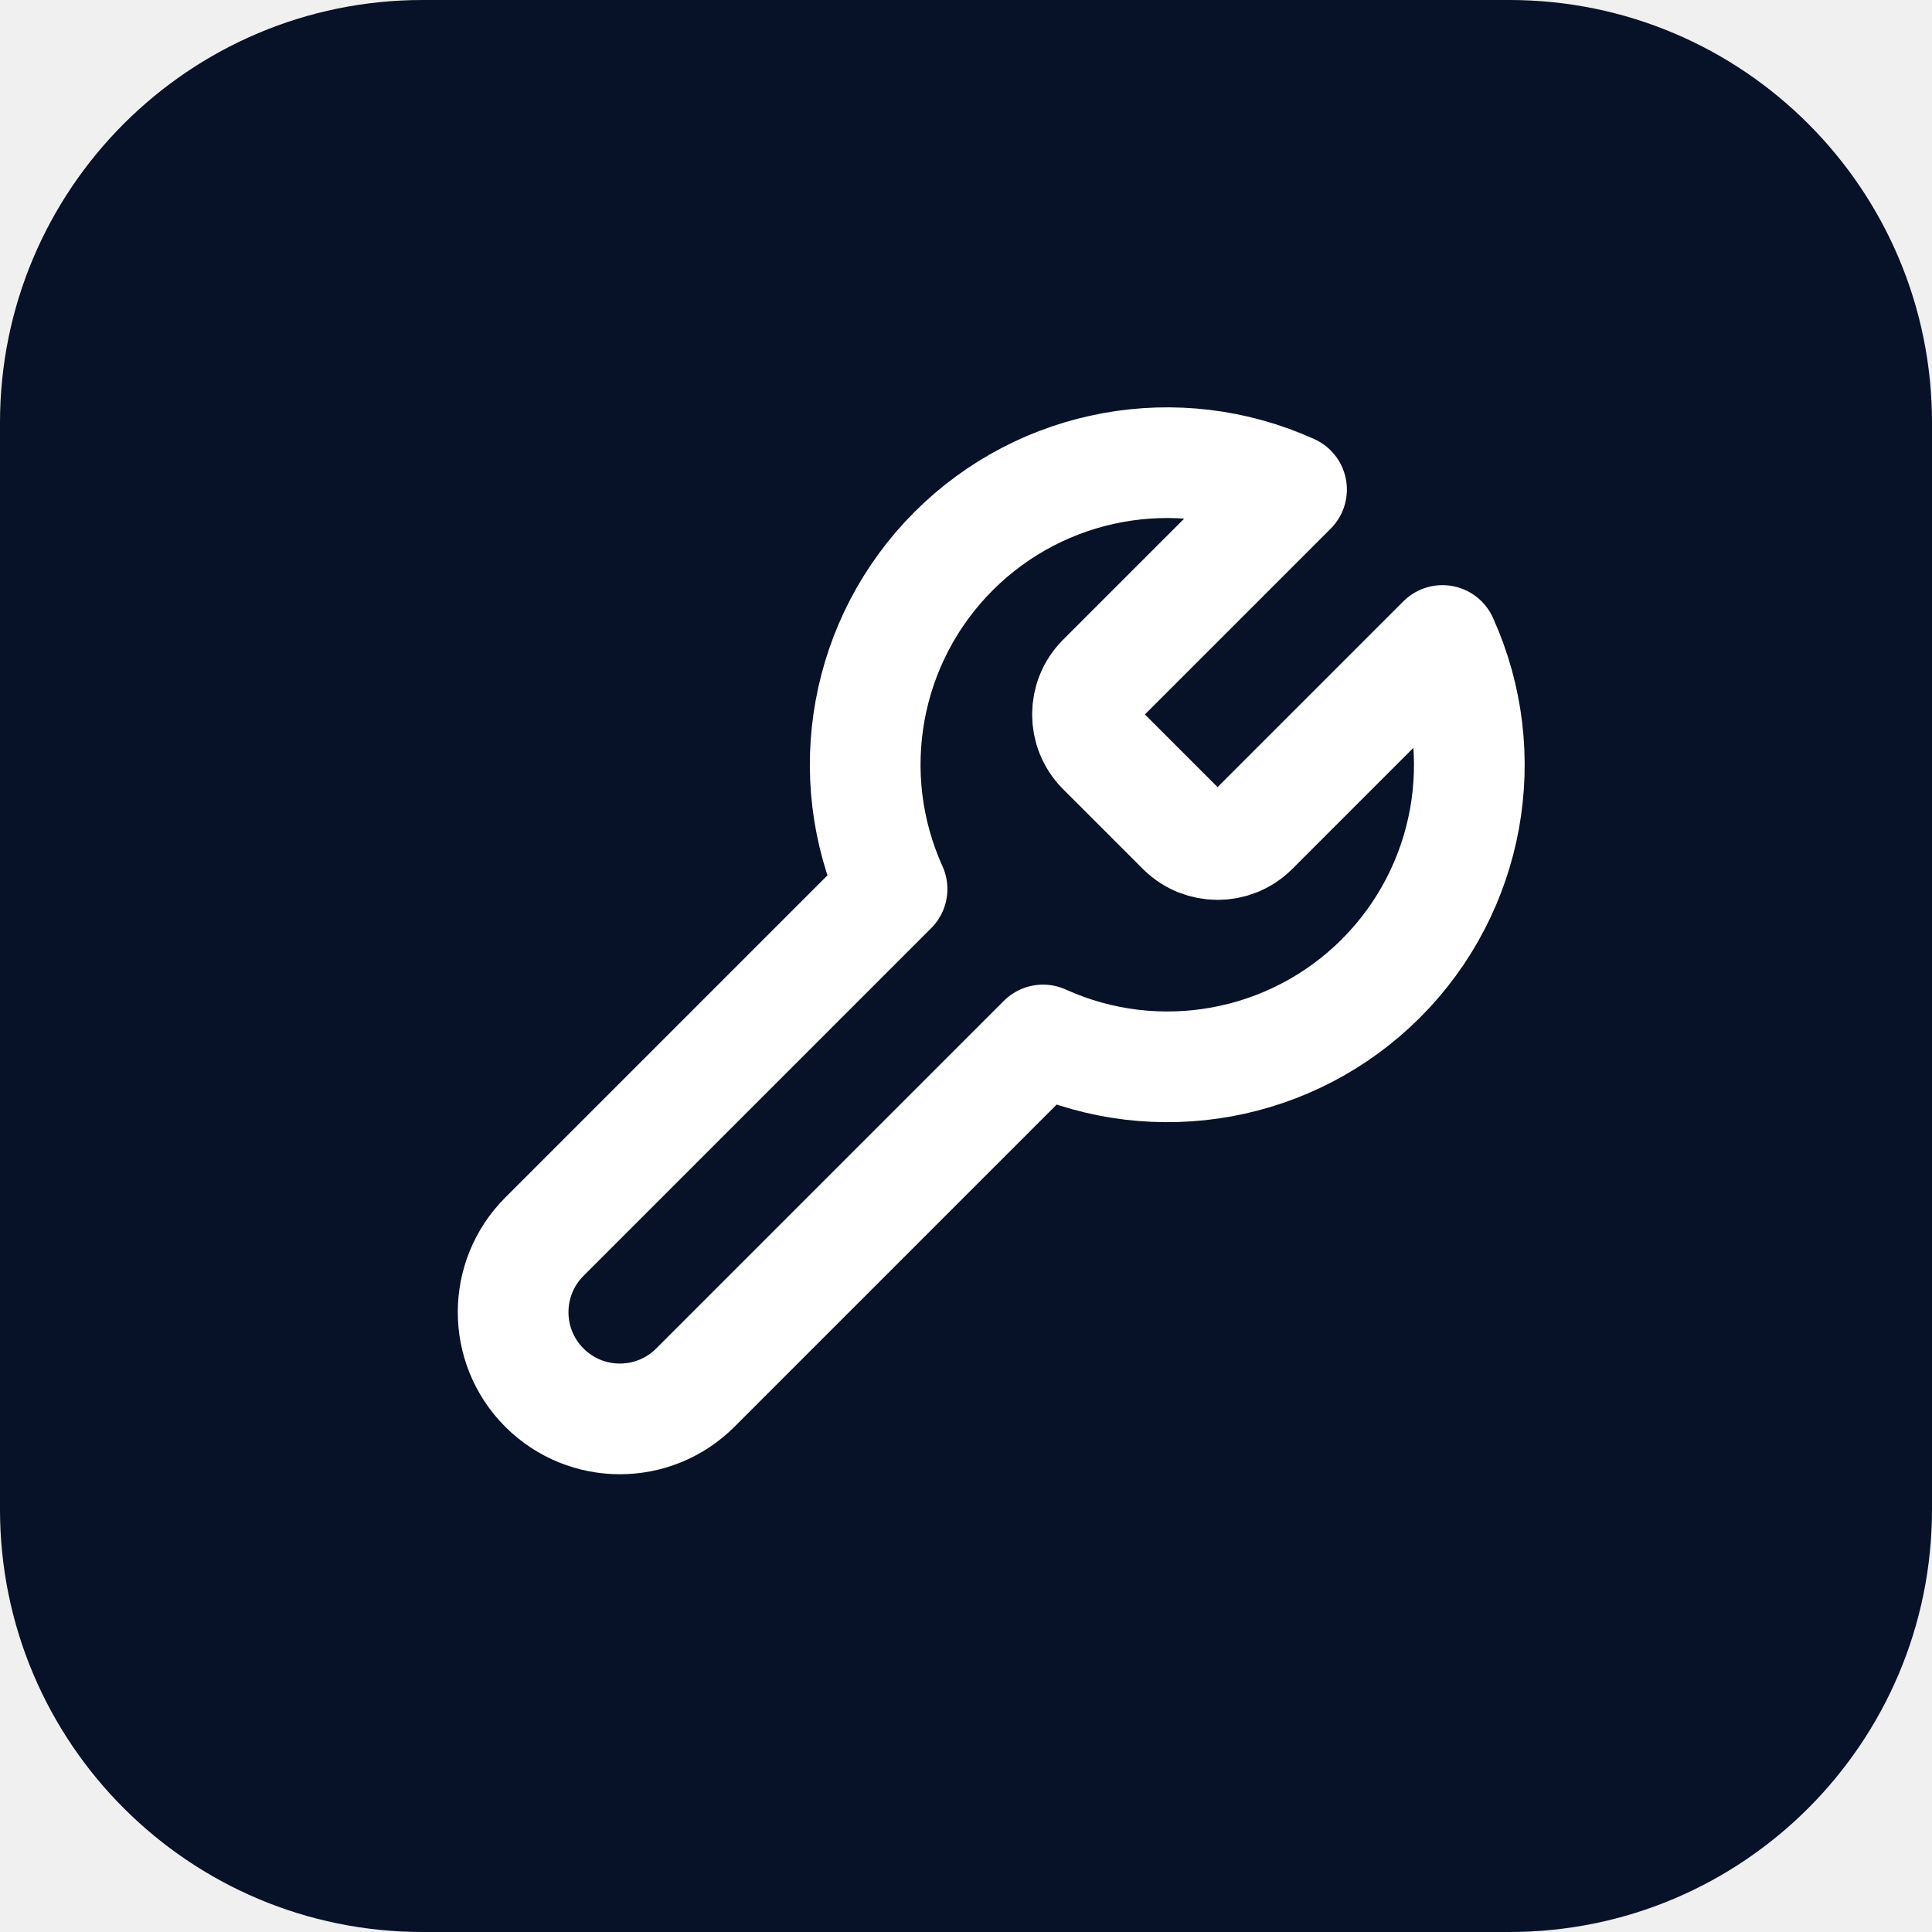
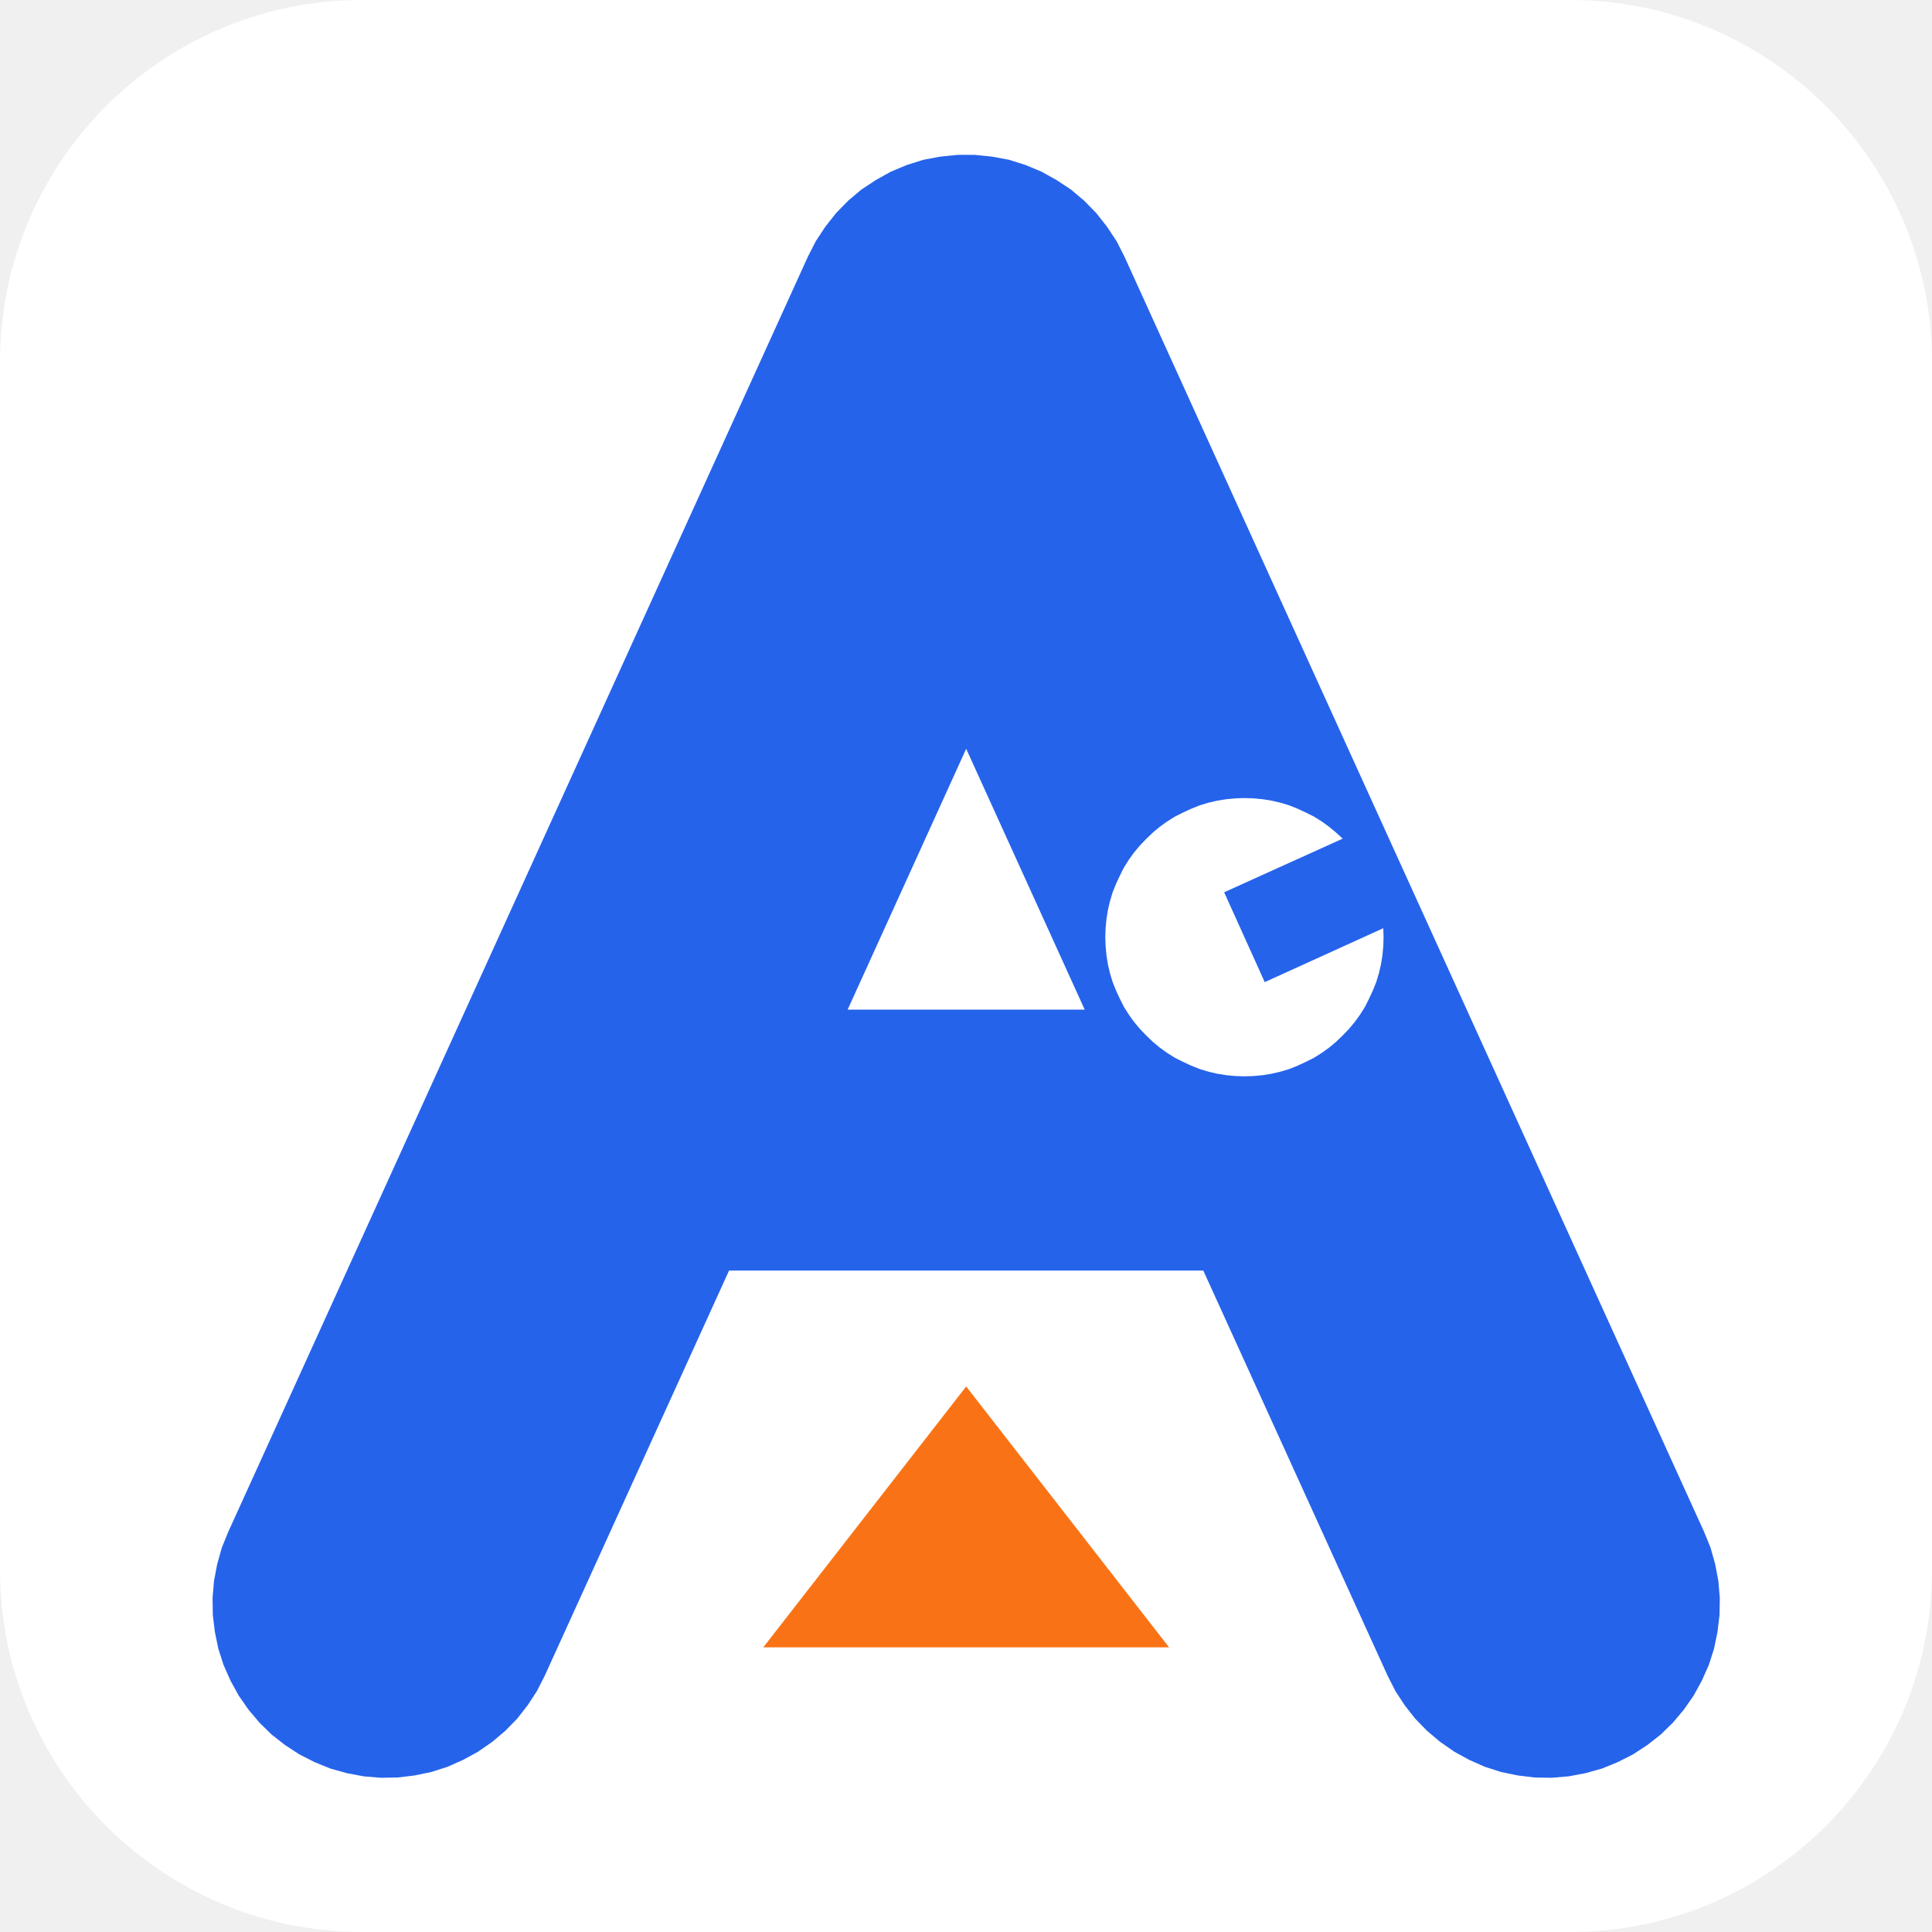
- <svg xmlns="http://www.w3.org/2000/svg" viewBox="0 0 64 64" role="img" aria-label="Pitline">
-   <rect width="64" height="64" rx="14" fill="#071127" />
-   <g transform="translate(12 12) scale(1.6667)" fill="none" stroke="#ffffff" stroke-width="2.2" stroke-linecap="round" stroke-linejoin="round">
-     <path d="M14.7 6.3a1 1 0 0 0 0 1.4l1.6 1.6a1 1 0 0 0 1.4 0l3.77-3.77a6 6 0 0 1-7.94 7.94l-6.91 6.91a2.12 2.12 0 0 1-3-3l6.91-6.91a6 6 0 0 1 7.94-7.94l-3.76 3.76z" />
+ <svg xmlns="http://www.w3.org/2000/svg" viewBox="0 0 32.00 32.00" role="img" aria-label="Pitline">
+   <rect width="32" height="32" rx="6" fill="#FFFFFF" />
+   <g transform="translate(0.64 0.64) scale(0.480093)">
+     <path fill="#2563EB" fill-rule="evenodd" d="M46.81 57.01 L47.13 57.50 L47.49 57.96 L47.90 58.38 L48.35 58.76 L48.84 59.10 L49.35 59.38 L49.89 59.62 L50.45 59.80 L51.03 59.92 L51.61 59.99 L52.20 60.00 L52.79 59.95 L53.37 59.84 L53.94 59.68 L54.48 59.46 L55.01 59.19 L55.50 58.87 L55.96 58.51 L56.38 58.10 L56.76 57.65 L57.10 57.16 L57.38 56.65 L57.62 56.11 L57.80 55.55 L57.92 54.97 L57.99 54.39 L58.00 53.80 L57.95 53.21 L57.84 52.63 L57.68 52.06 L57.46 51.52 L37.46 7.52 L37.19 6.99 L36.86 6.49 L36.49 6.02 L36.07 5.59 L35.62 5.21 L35.12 4.88 L34.60 4.59 L34.05 4.36 L33.48 4.18 L32.89 4.07 L32.30 4.01 L31.70 4.01 L31.11 4.07 L30.52 4.18 L29.95 4.36 L29.40 4.59 L28.88 4.88 L28.38 5.21 L27.93 5.59 L27.51 6.02 L27.14 6.49 L26.81 6.99 L26.54 7.52 L6.54 51.52 L6.32 52.06 L6.16 52.63 L6.05 53.21 L6.00 53.80 L6.01 54.39 L6.08 54.97 L6.20 55.55 L6.38 56.11 L6.62 56.65 L6.90 57.16 L7.24 57.65 L7.62 58.10 L8.04 58.51 L8.50 58.87 L8.99 59.19 L9.52 59.46 L10.06 59.68 L10.63 59.84 L11.21 59.95 L11.80 60.00 L12.39 59.99 L12.97 59.92 L13.55 59.80 L14.11 59.62 L14.65 59.38 L15.16 59.10 L15.65 58.76 L16.10 58.38 L16.51 57.96 L16.87 57.50 L17.19 57.01 L17.46 56.48 L23.82 42.50 L40.18 42.50 L46.54 56.48ZM27.91 33.50 L32.00 24.50 L36.09 33.50ZM46.40 31.00 L46.39 31.31 L46.36 31.63 L46.31 31.94 L46.24 32.24 L46.15 32.54 L46.03 32.84 L45.90 33.12 L45.76 33.40 L45.59 33.67 L45.41 33.92 L45.21 34.16 L44.99 34.39 L44.76 34.61 L44.52 34.81 L44.27 34.99 L44.00 35.16 L43.72 35.30 L43.44 35.43 L43.14 35.55 L42.84 35.64 L42.54 35.71 L42.23 35.76 L41.91 35.79 L41.60 35.80 L41.29 35.79 L40.97 35.76 L40.66 35.71 L40.36 35.64 L40.06 35.55 L39.76 35.43 L39.48 35.30 L39.20 35.16 L38.93 34.99 L38.68 34.81 L38.44 34.61 L38.21 34.39 L37.99 34.16 L37.79 33.92 L37.61 33.67 L37.44 33.40 L37.30 33.12 L37.17 32.84 L37.05 32.54 L36.96 32.24 L36.89 31.94 L36.84 31.63 L36.81 31.31 L36.80 31.00 L36.81 30.69 L36.84 30.37 L36.89 30.06 L36.96 29.76 L37.05 29.46 L37.17 29.16 L37.30 28.88 L37.44 28.60 L37.61 28.33 L37.79 28.08 L37.99 27.84 L38.21 27.61 L38.44 27.39 L38.68 27.19 L38.93 27.01 L39.20 26.84 L39.48 26.70 L39.76 26.57 L40.06 26.45 L40.36 26.36 L40.66 26.29 L40.97 26.24 L41.29 26.21 L41.60 26.20 L41.91 26.21 L42.23 26.24 L42.54 26.29 L42.84 26.36 L43.14 26.45 L43.44 26.57 L43.72 26.70 L44.00 26.84 L44.27 27.01 L44.52 27.19 L44.76 27.39 L44.99 27.60 L40.90 29.45 L42.30 32.55 L46.39 30.69Z" />
+     <path fill="#F97316" d="M25.00 55.50 L39.00 55.50 L32.00 46.50Z" />
  </g>
</svg>
